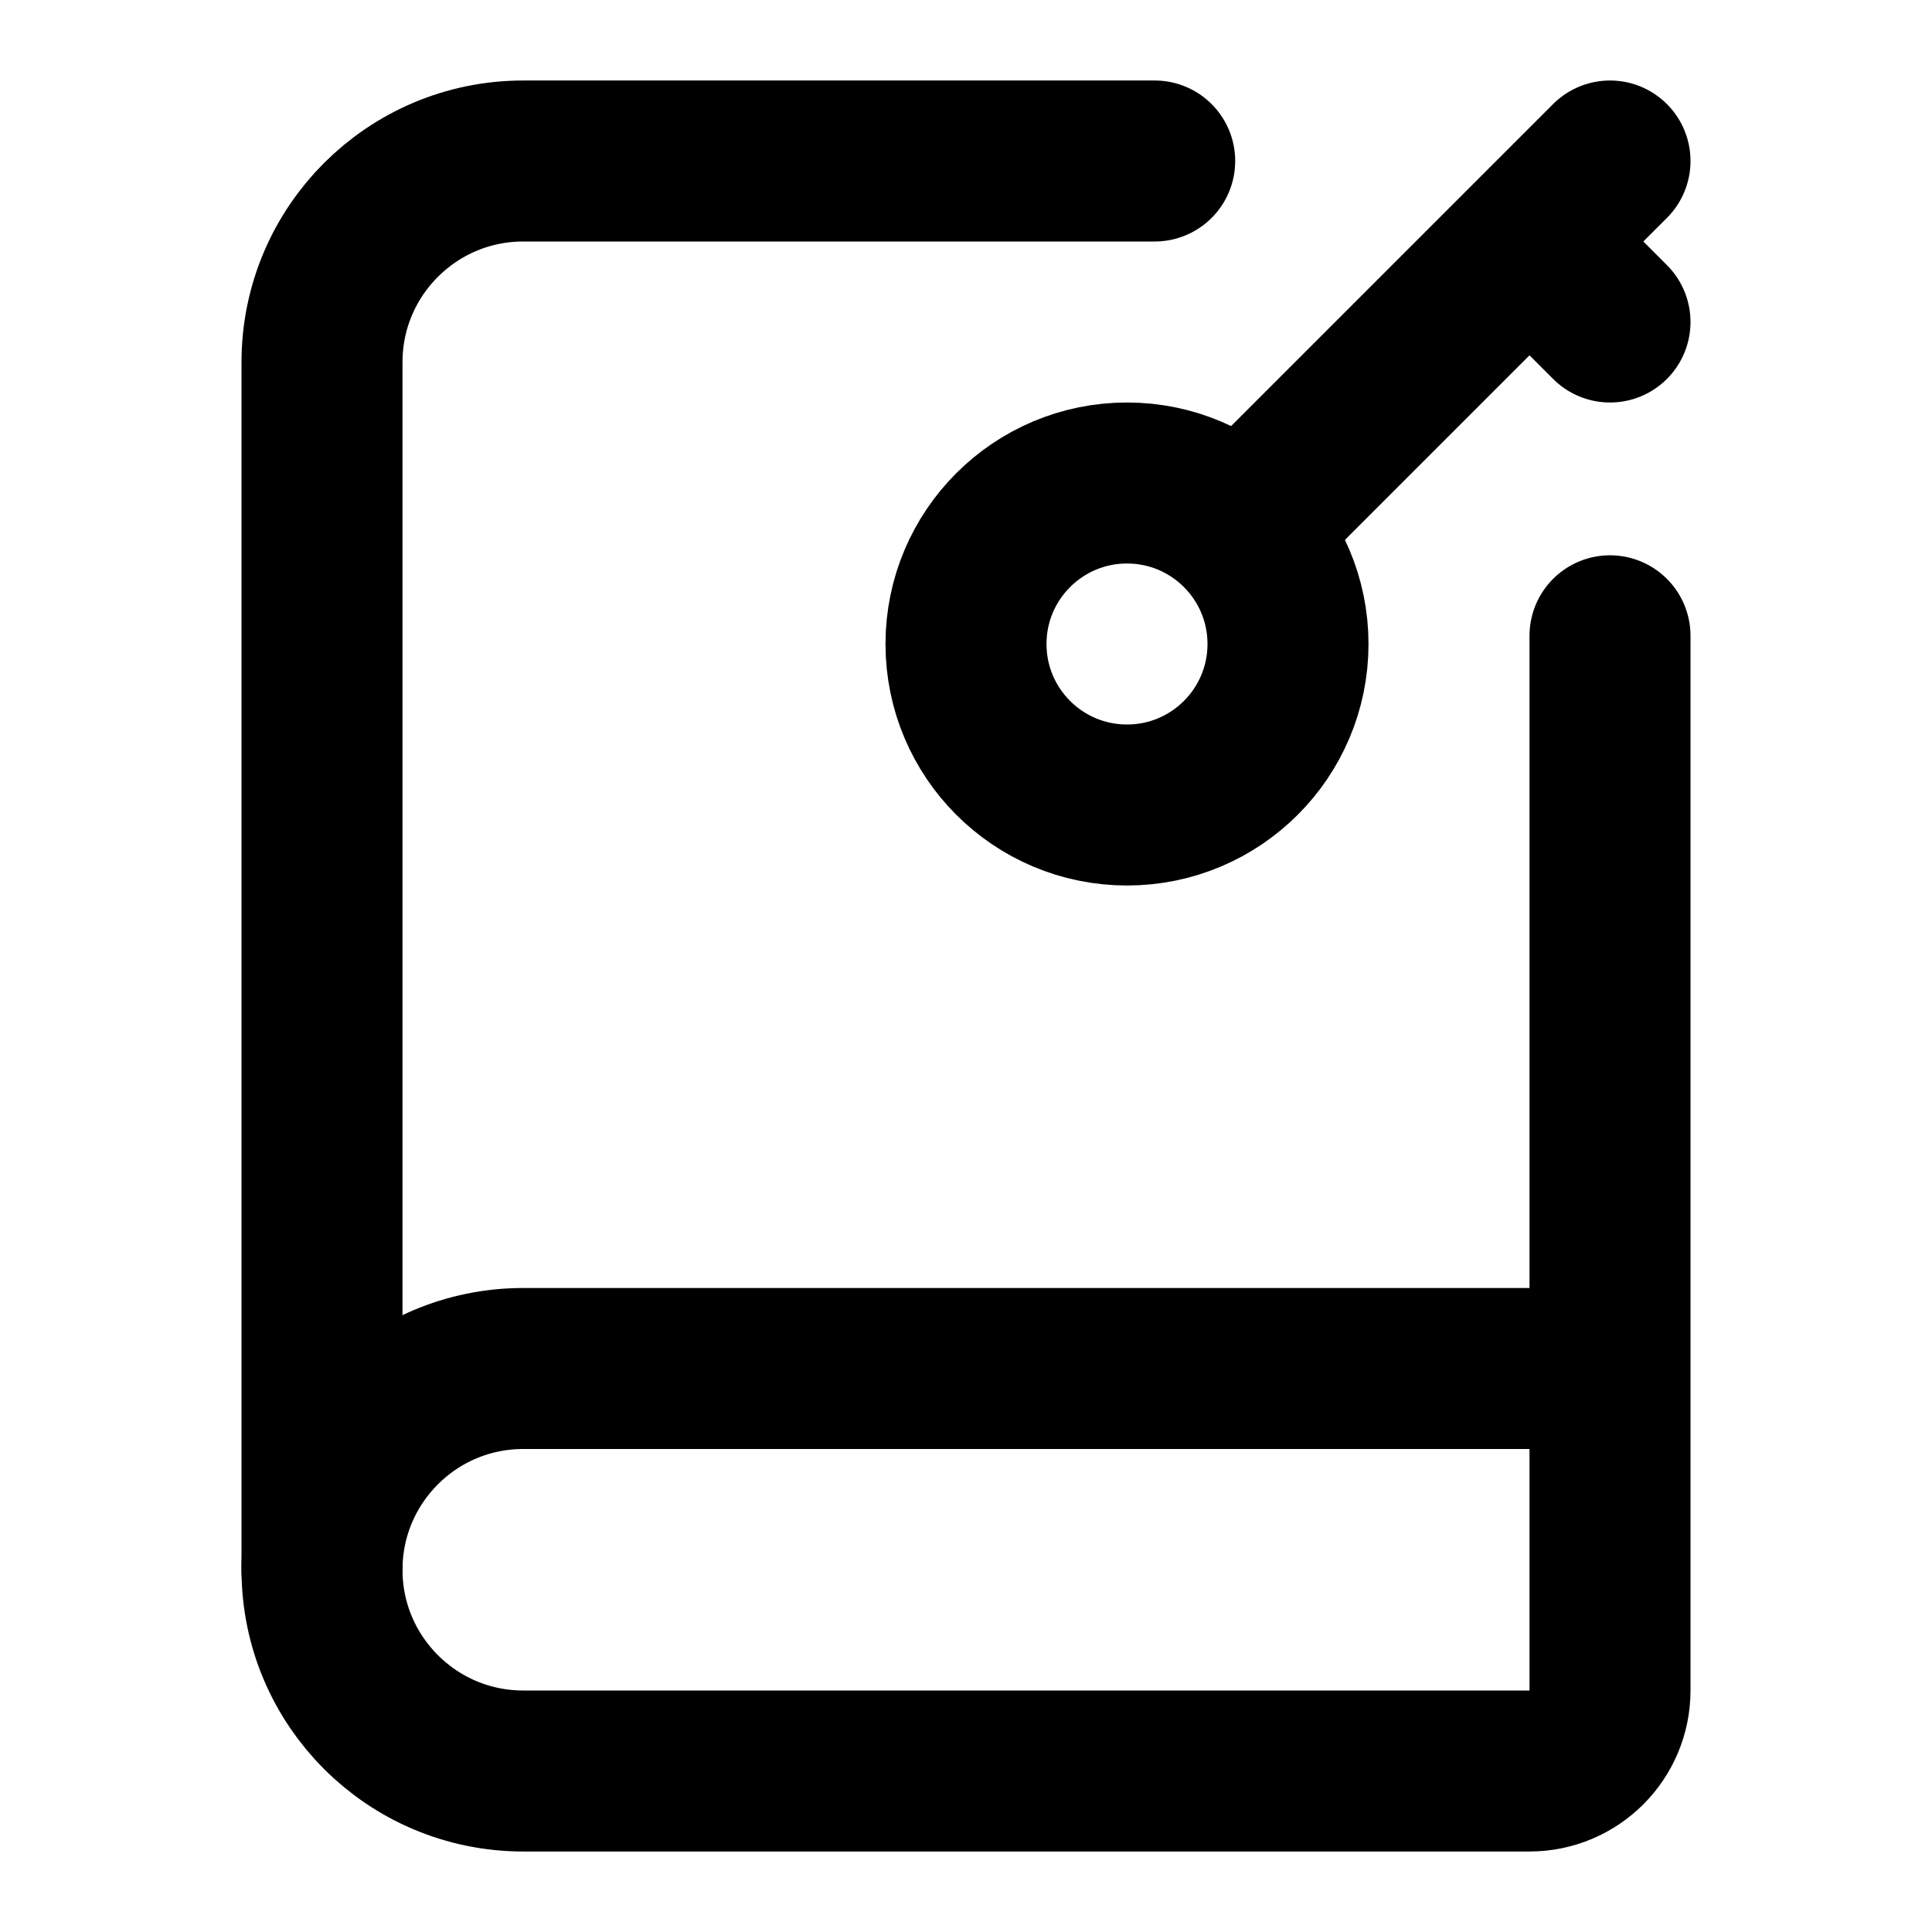
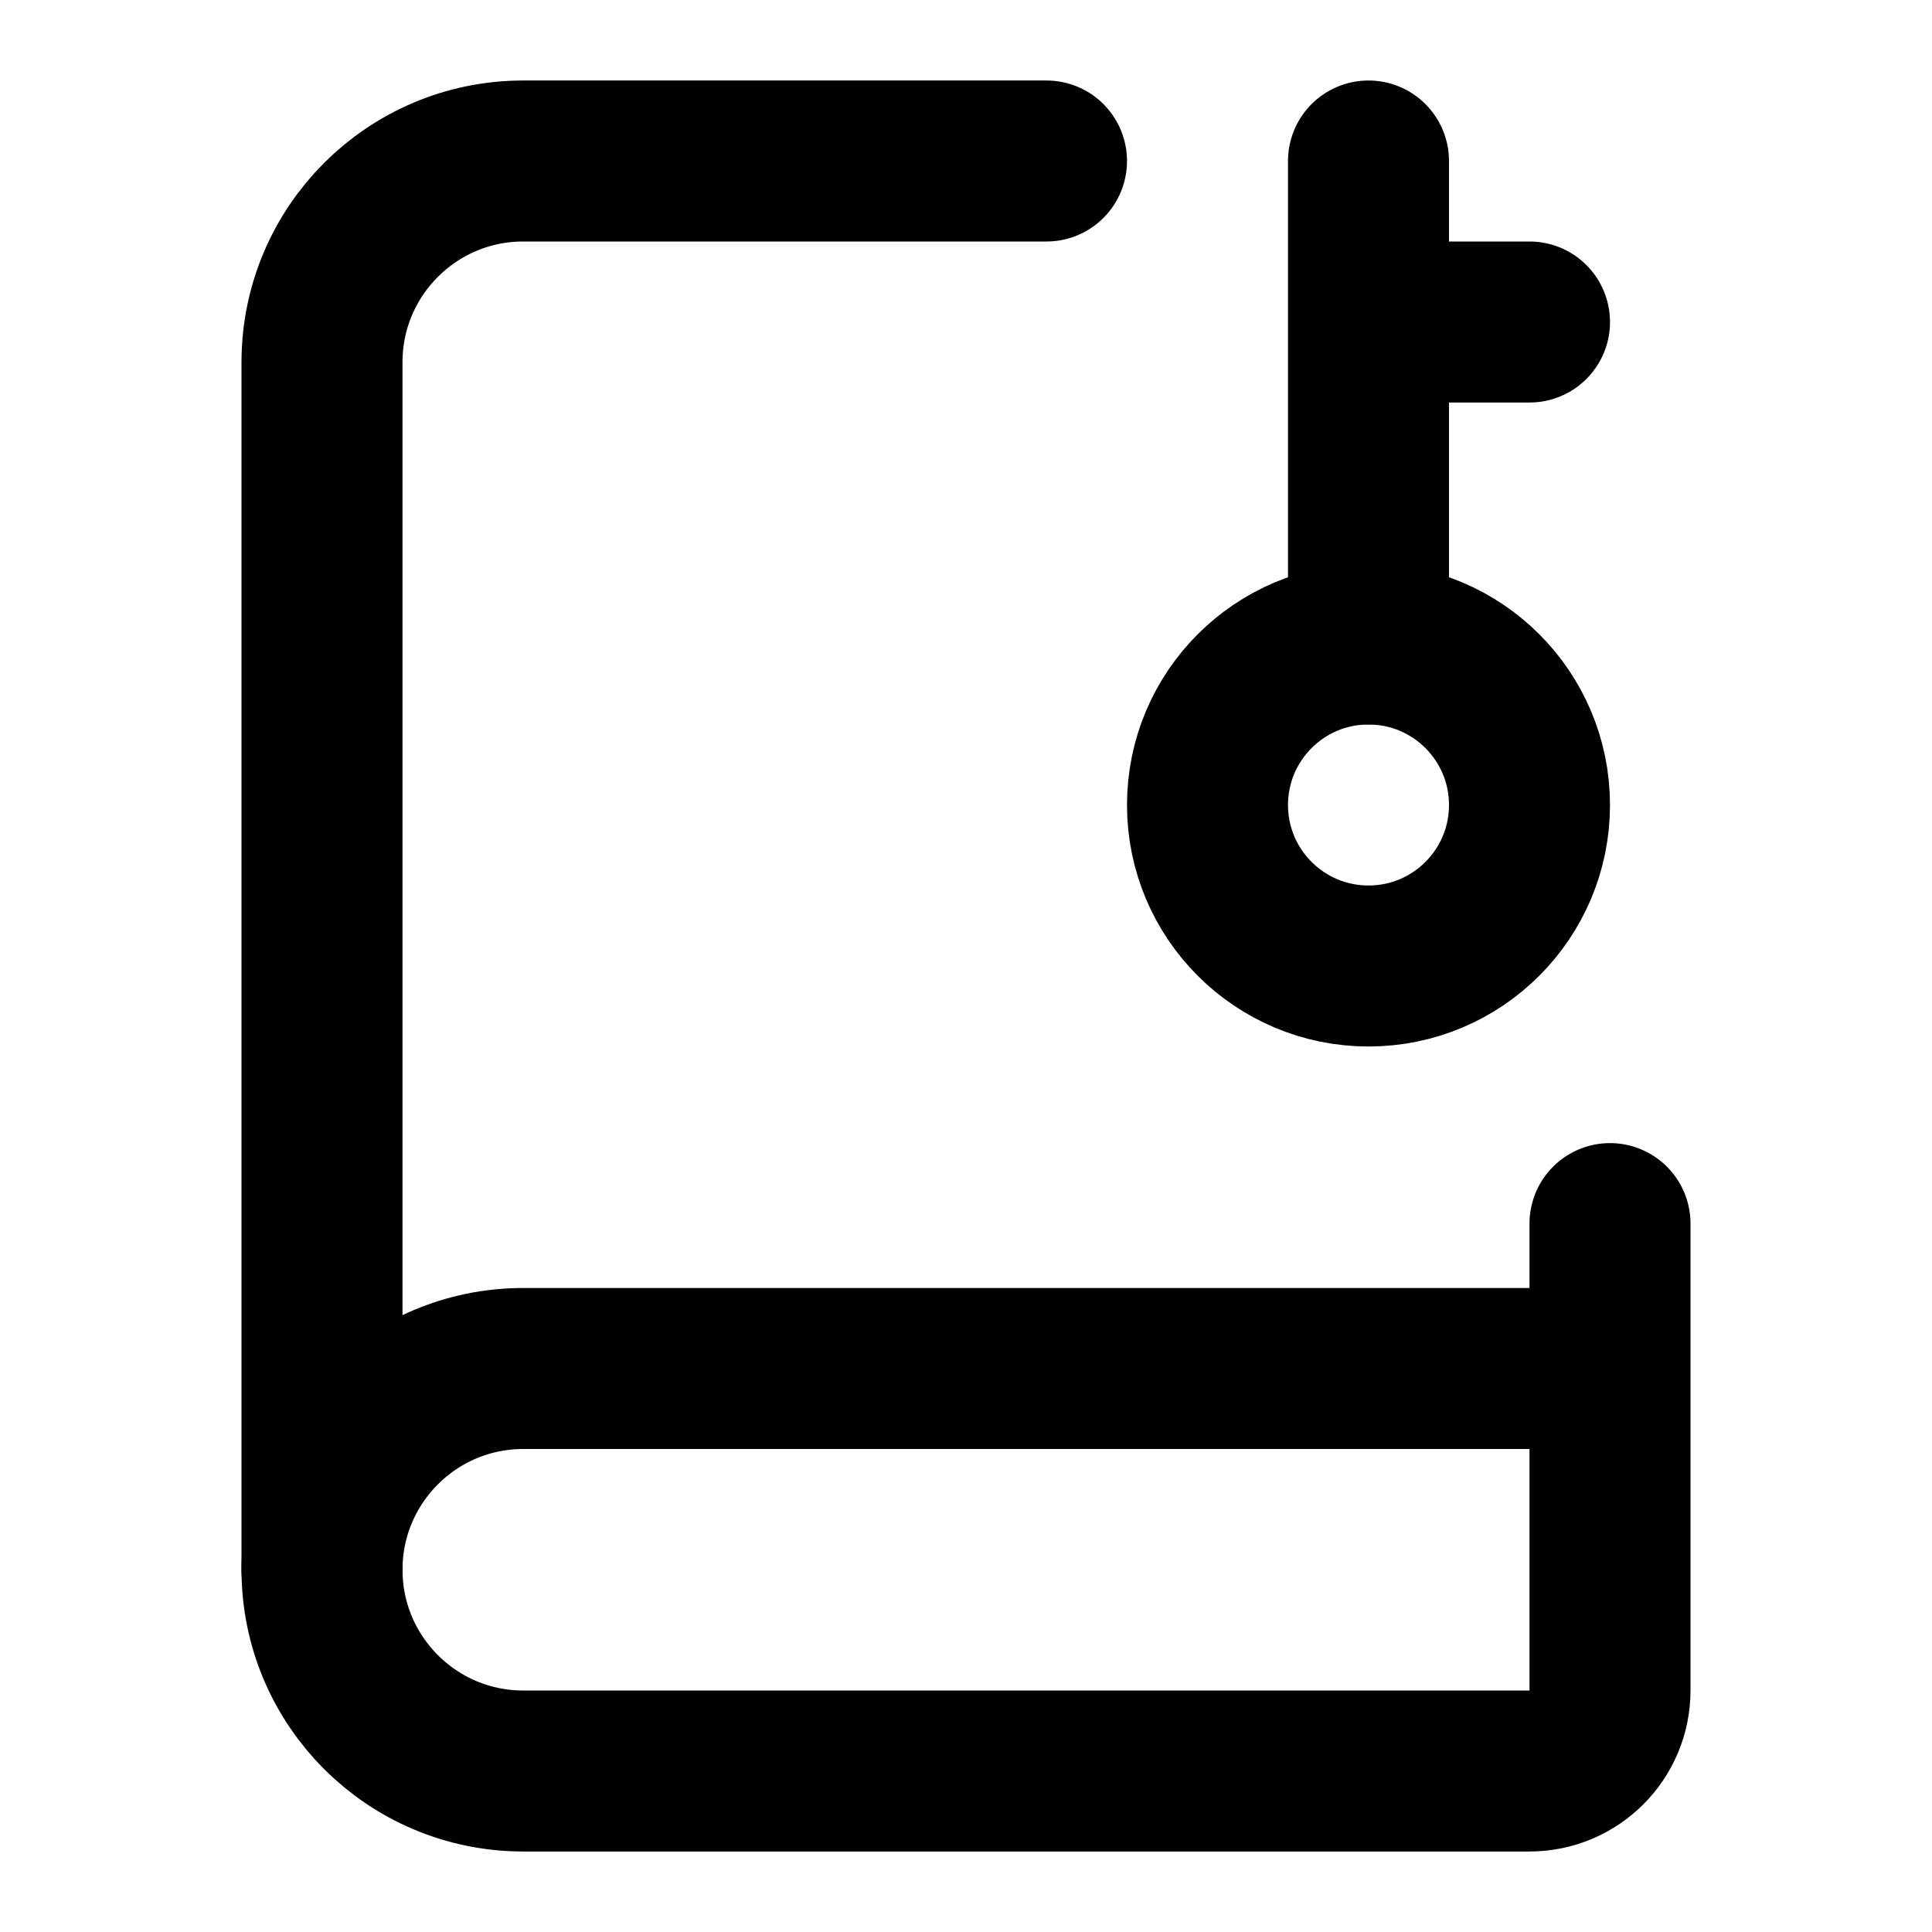
<svg xmlns="http://www.w3.org/2000/svg" fill="none" stroke="currentColor" stroke-linecap="round" stroke-linejoin="round" stroke-width="2" class="lucide lucide-book-key" viewBox="0 0 24 24">
-   <path d="m19 3 1 1M20 2l-4.5 4.5M20 7.898V21a1 1 0 0 1-1 1H6.5a1 1 0 0 1 0-5H20" />
-   <path d="M4 19.5v-15A2.5 2.5 0 0 1 6.5 2h7.844" />
-   <circle cx="14" cy="8" r="2" />
+   <path d="M13 2H6.5A2.5 2.5 0 0 0 4 4.5v15M17 2v6M17 4h2" />
+   <path d="M20 15.2V21a1 1 0 0 1-1 1H6.5a1 1 0 0 1 0-5H20" />
+   <circle cx="17" cy="10" r="2" />
</svg>
